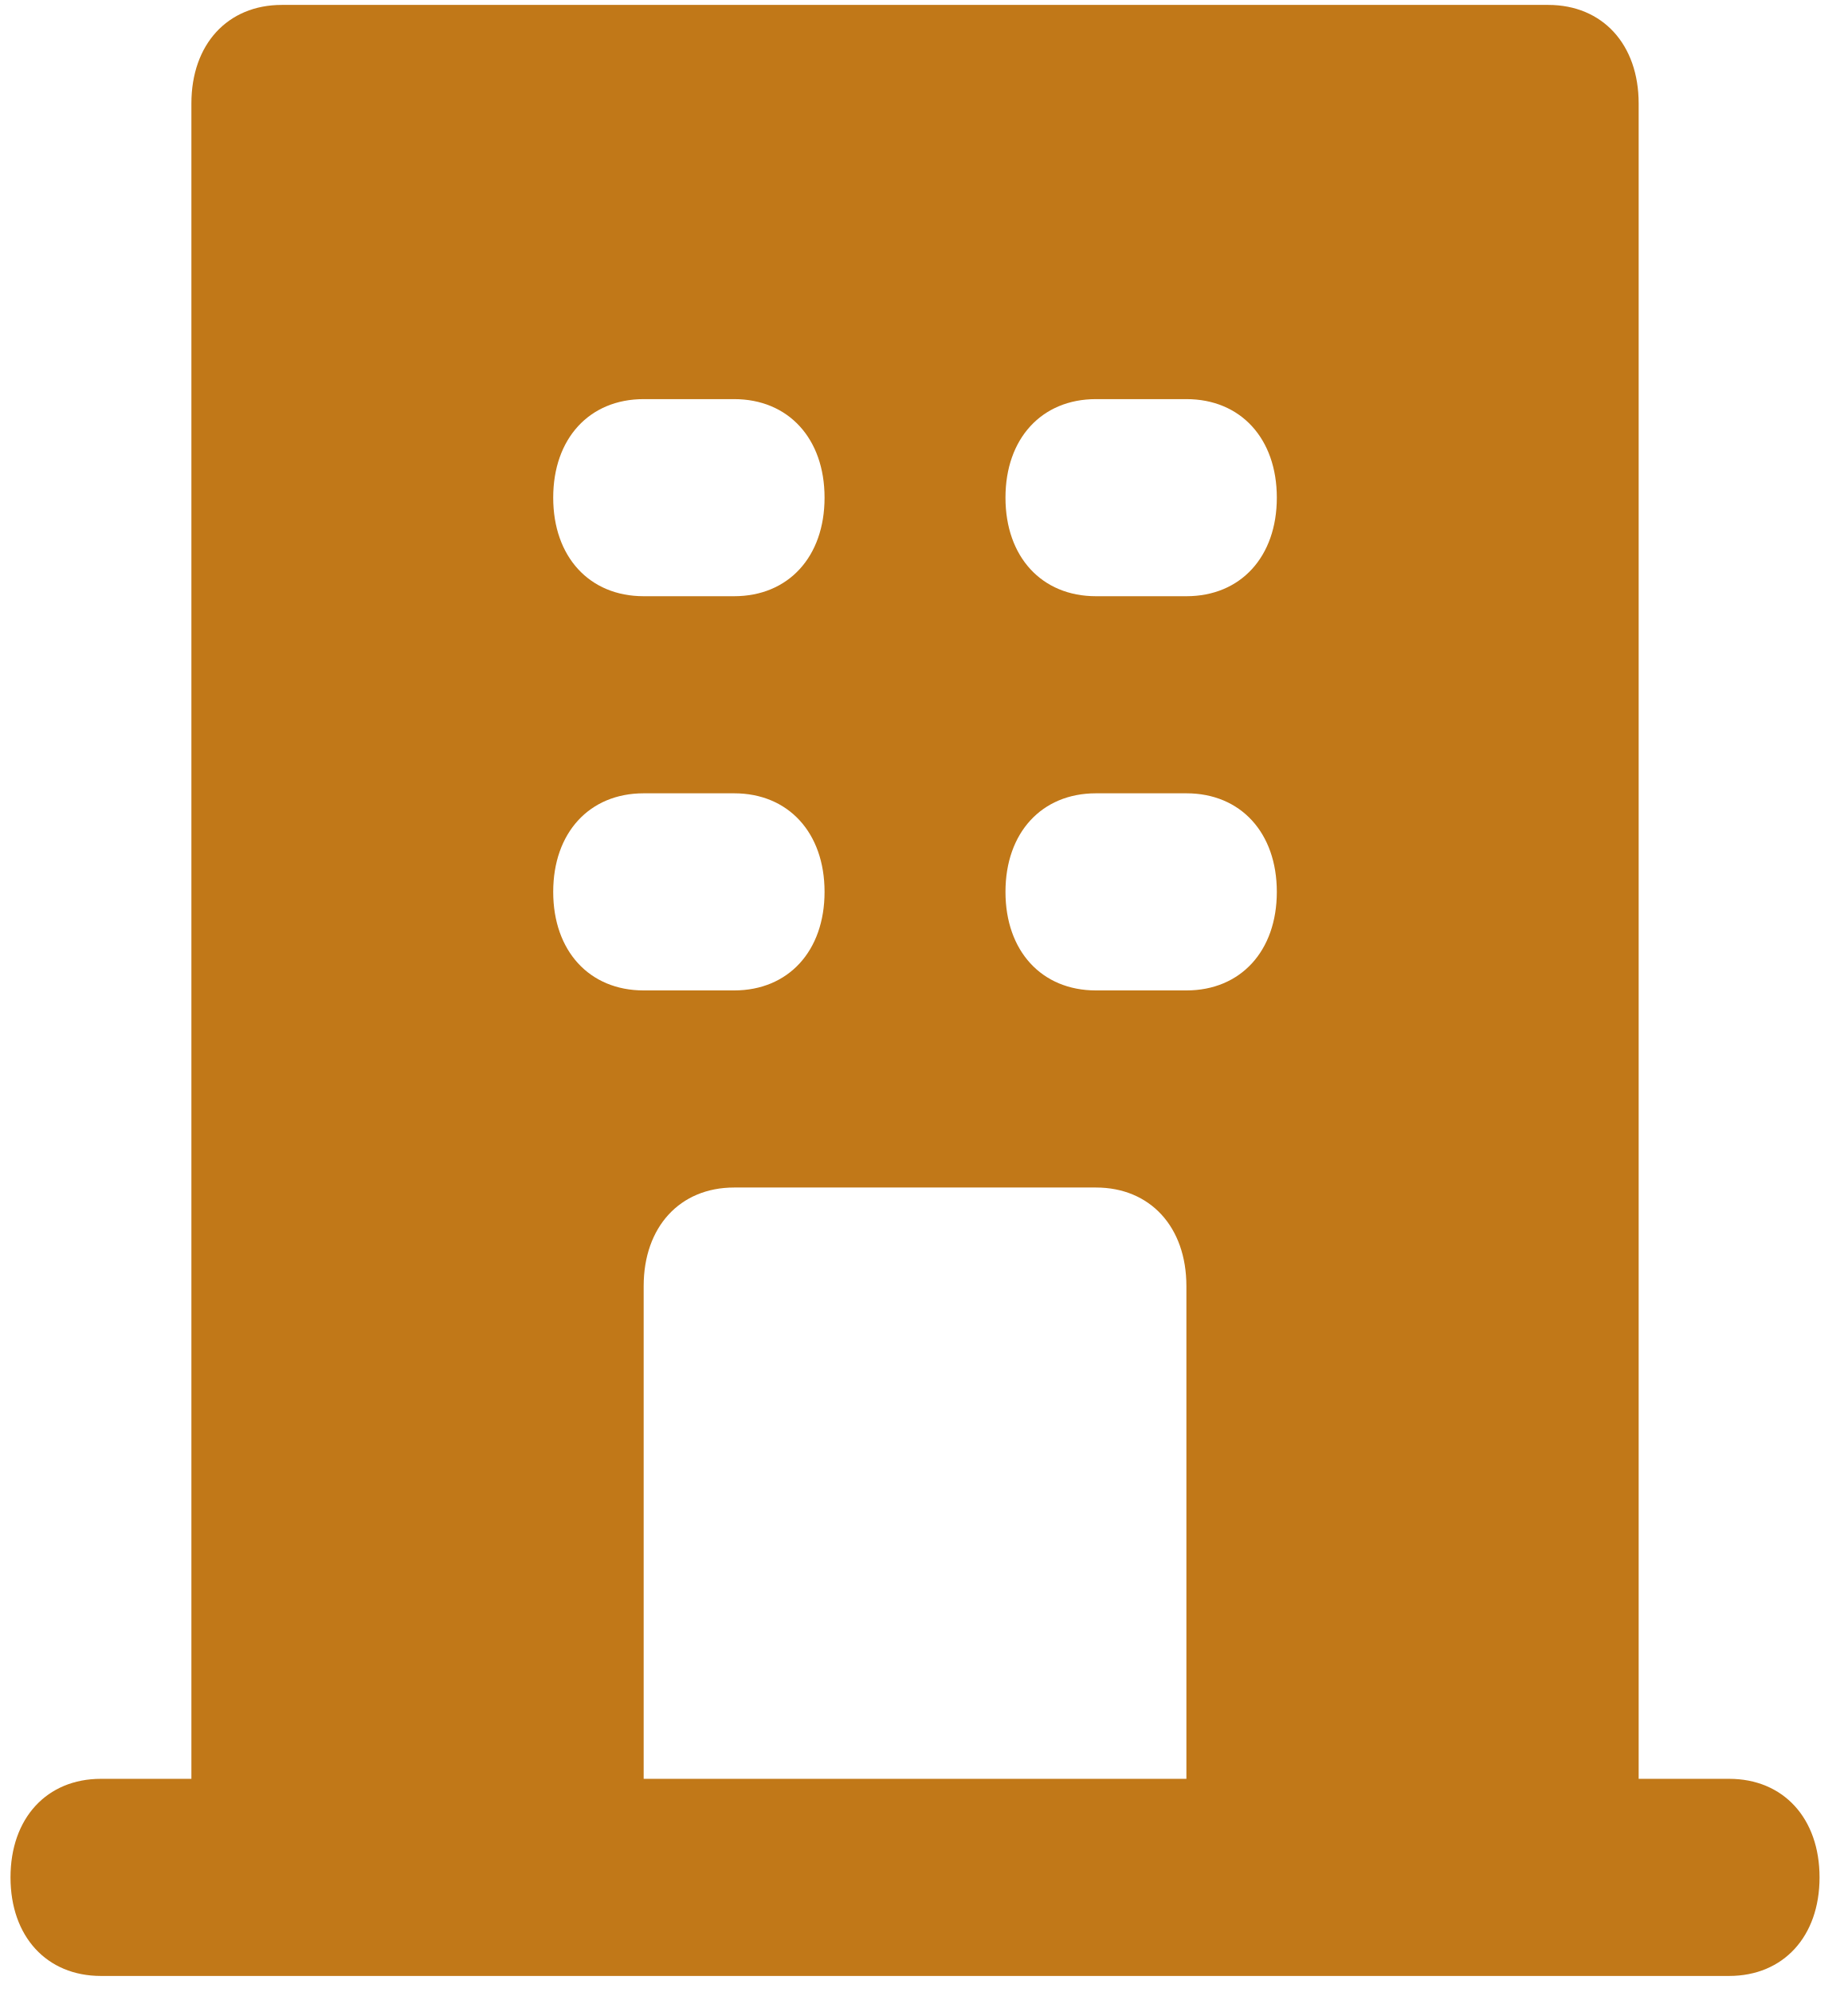
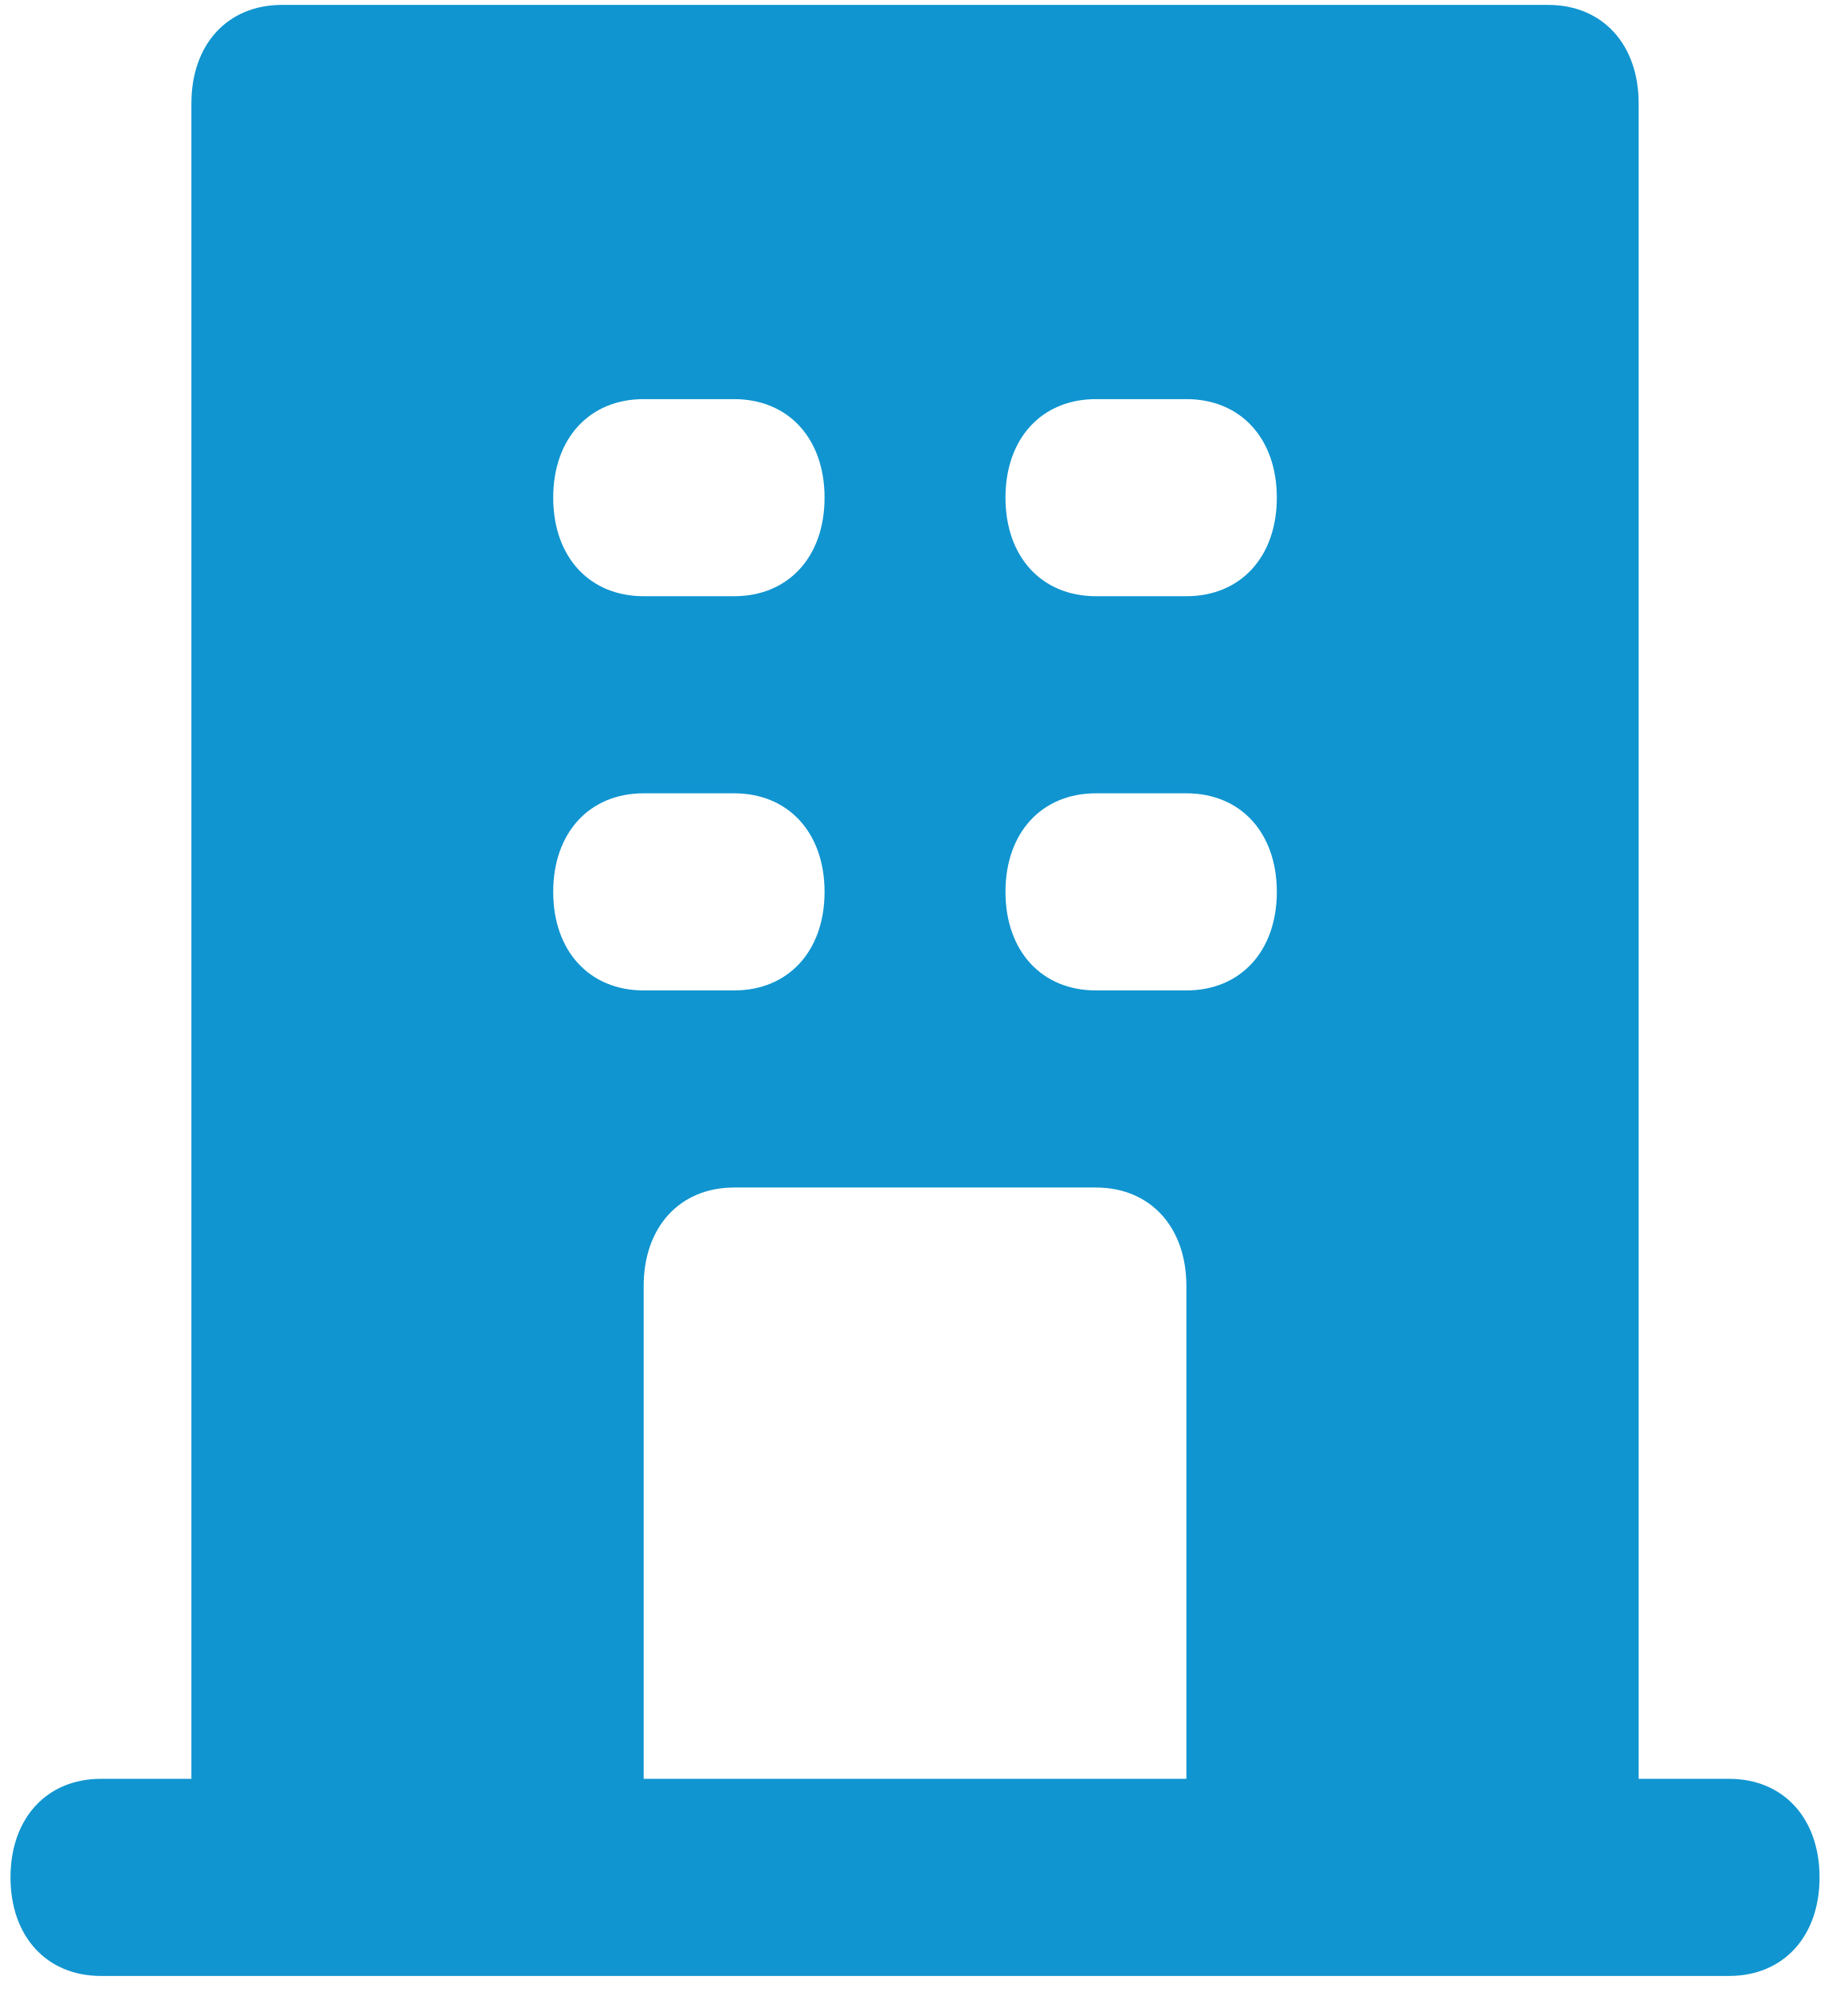
<svg xmlns="http://www.w3.org/2000/svg" width="64" height="69" viewBox="0 0 64 69" fill="none">
-   <path d="M59.886 61.616H56.754V3.584C56.754 1.535 55.5 0.17 53.621 0.17H9.762C7.882 0.17 6.629 1.535 6.629 3.584V61.616H3.496C1.617 61.616 0.364 62.982 0.364 65.03C0.364 67.078 1.617 68.444 3.496 68.444H59.886C61.766 68.444 63.019 67.078 63.019 65.03C63.019 62.982 61.766 61.616 59.886 61.616ZM22.293 13.825H25.426C27.305 13.825 28.558 15.19 28.558 17.238C28.558 19.287 27.305 20.652 25.426 20.652H22.293C20.413 20.652 19.16 19.287 19.16 17.238C19.16 15.19 20.413 13.825 22.293 13.825ZM19.16 30.893C19.16 28.845 20.413 27.479 22.293 27.479H25.426C27.305 27.479 28.558 28.845 28.558 30.893C28.558 32.941 27.305 34.307 25.426 34.307H22.293C20.413 34.307 19.16 32.941 19.16 30.893ZM41.09 61.616H22.293V44.548C22.293 42.5 23.546 41.134 25.426 41.134H37.957C39.837 41.134 41.09 42.5 41.09 44.548V61.616ZM41.09 34.307H37.957C36.077 34.307 34.824 32.941 34.824 30.893C34.824 28.845 36.077 27.479 37.957 27.479H41.09C42.969 27.479 44.222 28.845 44.222 30.893C44.222 32.941 42.969 34.307 41.09 34.307ZM41.09 20.652H37.957C36.077 20.652 34.824 19.287 34.824 17.238C34.824 15.19 36.077 13.825 37.957 13.825H41.09C42.969 13.825 44.222 15.19 44.222 17.238C44.222 19.287 42.969 20.652 41.09 20.652Z" fill="#c17818" />
+   <path d="M59.886 61.616H56.754V3.584C56.754 1.535 55.5 0.17 53.621 0.17H9.762C7.882 0.17 6.629 1.535 6.629 3.584V61.616H3.496C1.617 61.616 0.364 62.982 0.364 65.03C0.364 67.078 1.617 68.444 3.496 68.444H59.886C61.766 68.444 63.019 67.078 63.019 65.03C63.019 62.982 61.766 61.616 59.886 61.616ZM22.293 13.825H25.426C27.305 13.825 28.558 15.19 28.558 17.238C28.558 19.287 27.305 20.652 25.426 20.652H22.293C20.413 20.652 19.16 19.287 19.16 17.238C19.16 15.19 20.413 13.825 22.293 13.825ZM19.16 30.893C19.16 28.845 20.413 27.479 22.293 27.479H25.426C27.305 27.479 28.558 28.845 28.558 30.893C28.558 32.941 27.305 34.307 25.426 34.307H22.293C20.413 34.307 19.16 32.941 19.16 30.893ZM41.09 61.616H22.293V44.548C22.293 42.5 23.546 41.134 25.426 41.134H37.957C39.837 41.134 41.09 42.5 41.09 44.548V61.616ZM41.09 34.307H37.957C36.077 34.307 34.824 32.941 34.824 30.893C34.824 28.845 36.077 27.479 37.957 27.479H41.09C42.969 27.479 44.222 28.845 44.222 30.893C44.222 32.941 42.969 34.307 41.09 34.307ZM41.09 20.652H37.957C36.077 20.652 34.824 19.287 34.824 17.238C34.824 15.19 36.077 13.825 37.957 13.825H41.09C42.969 13.825 44.222 15.19 44.222 17.238C44.222 19.287 42.969 20.652 41.09 20.652Z" fill="#1095D0" />
</svg>
